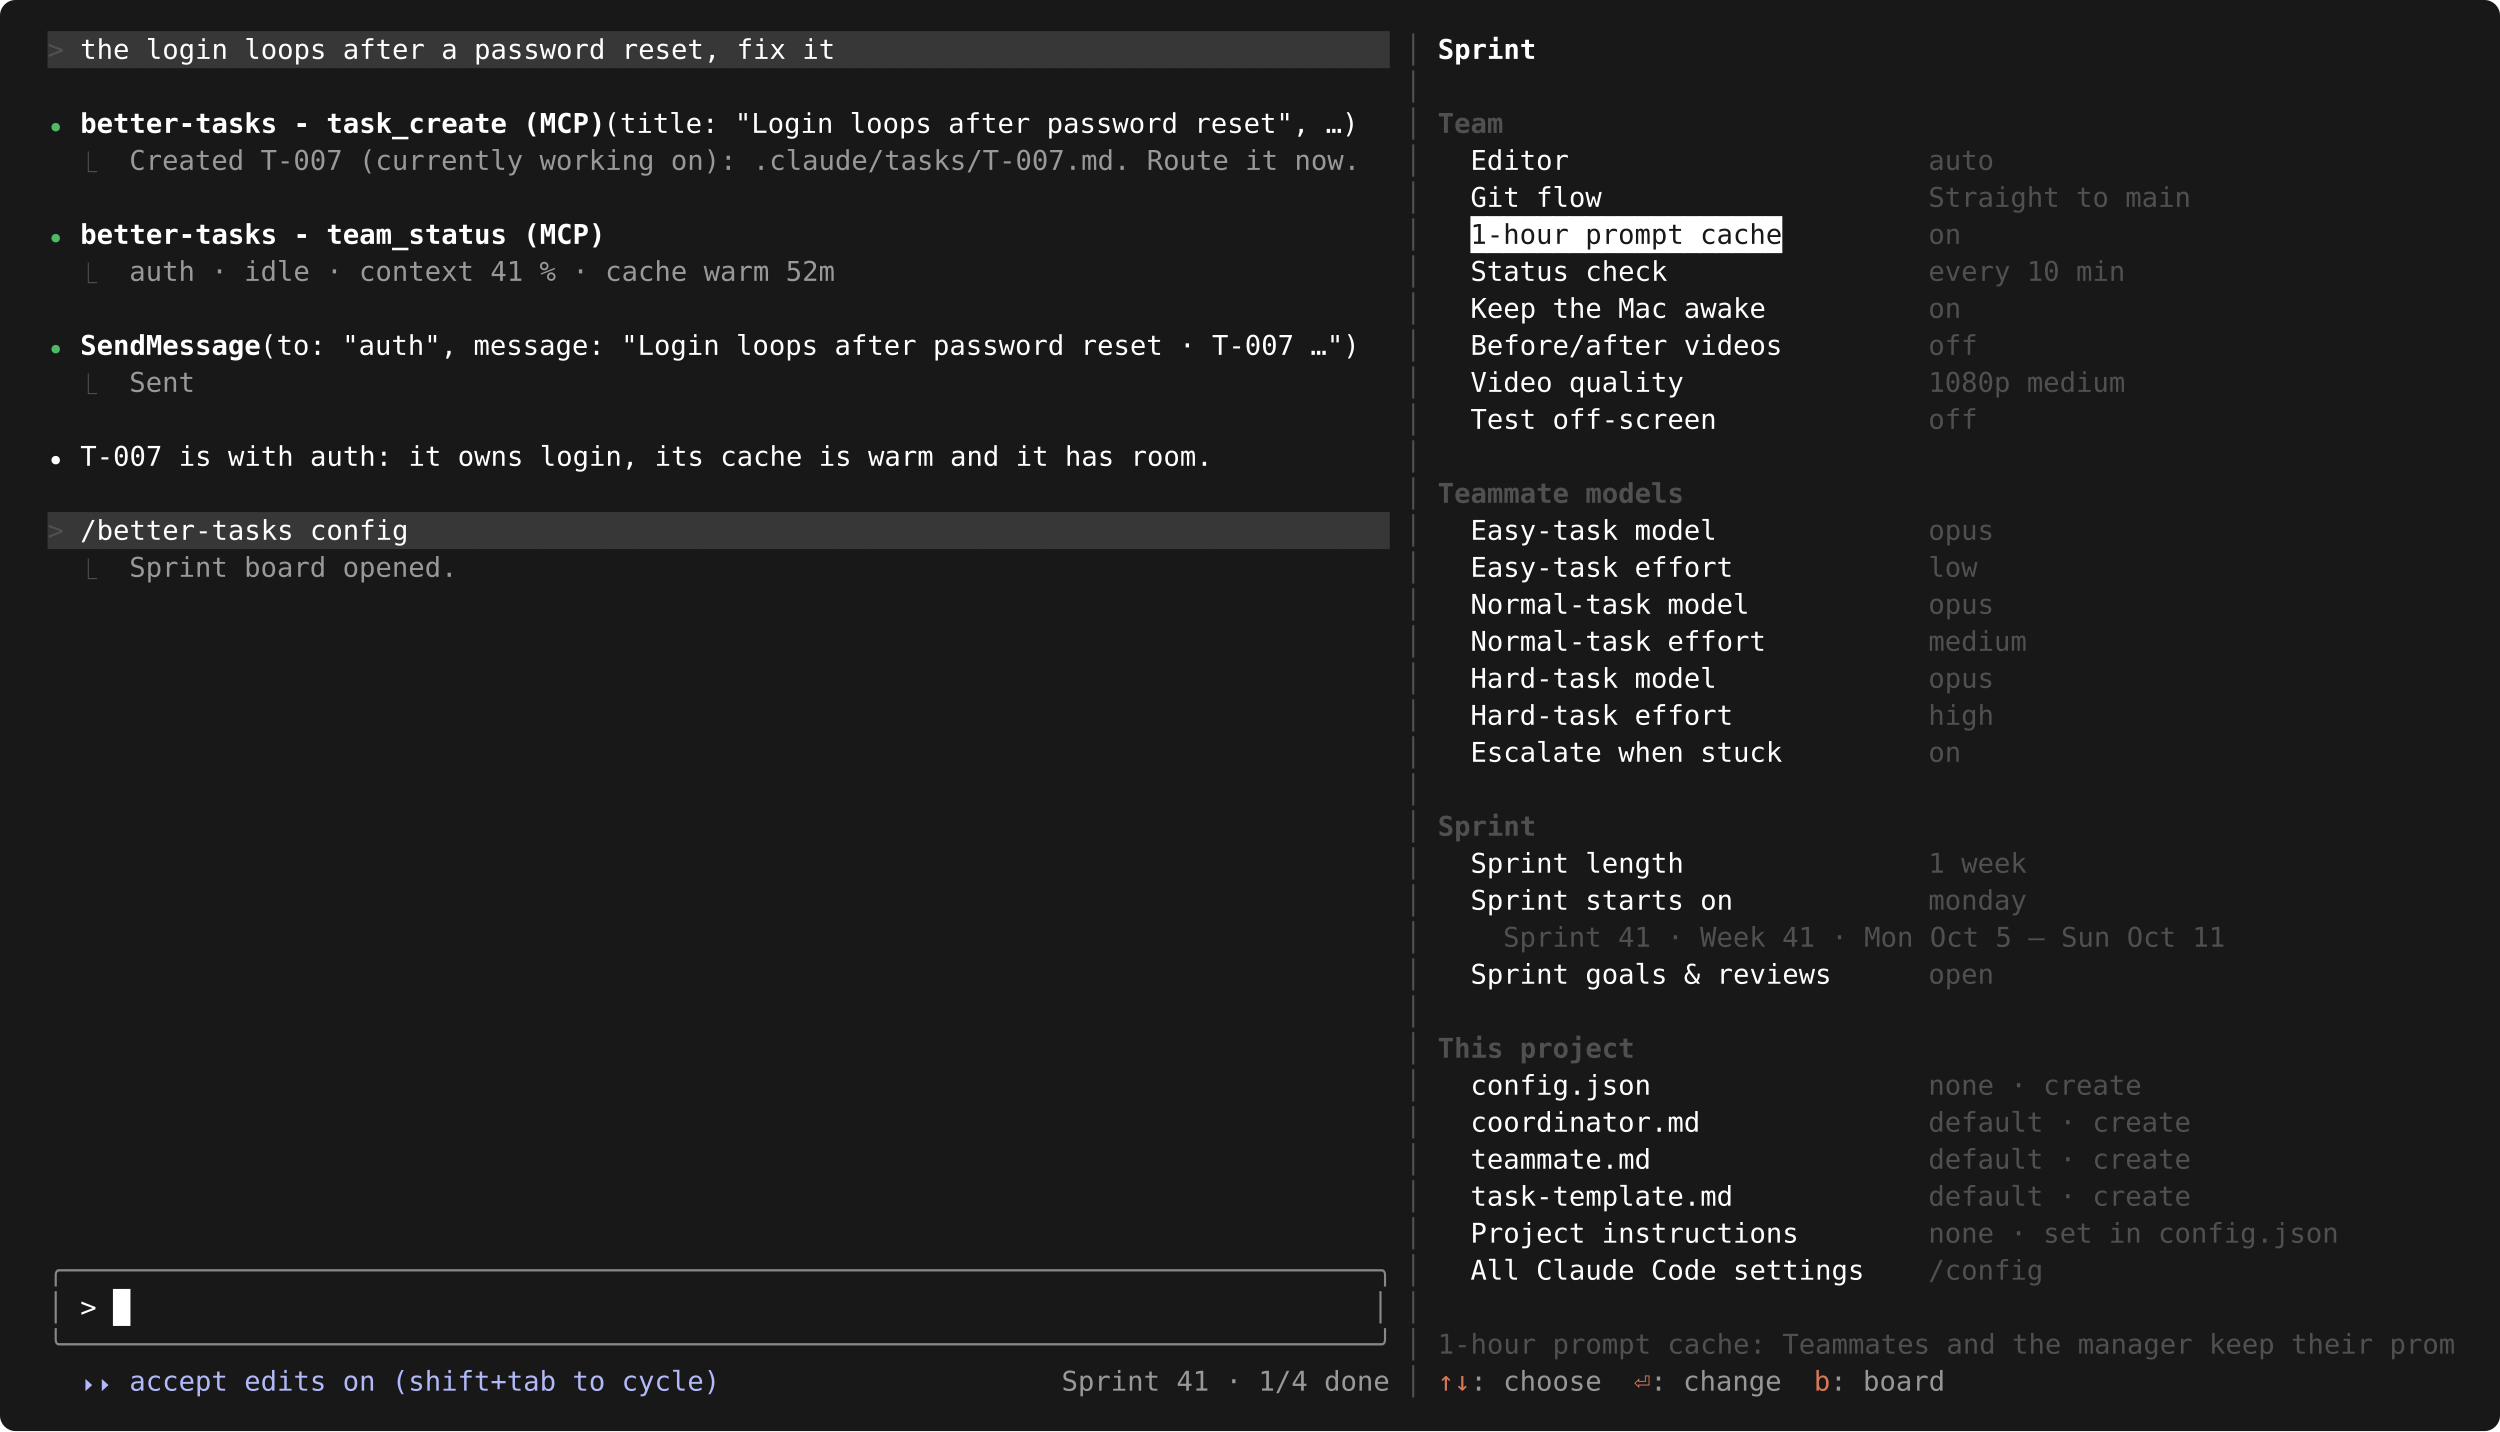
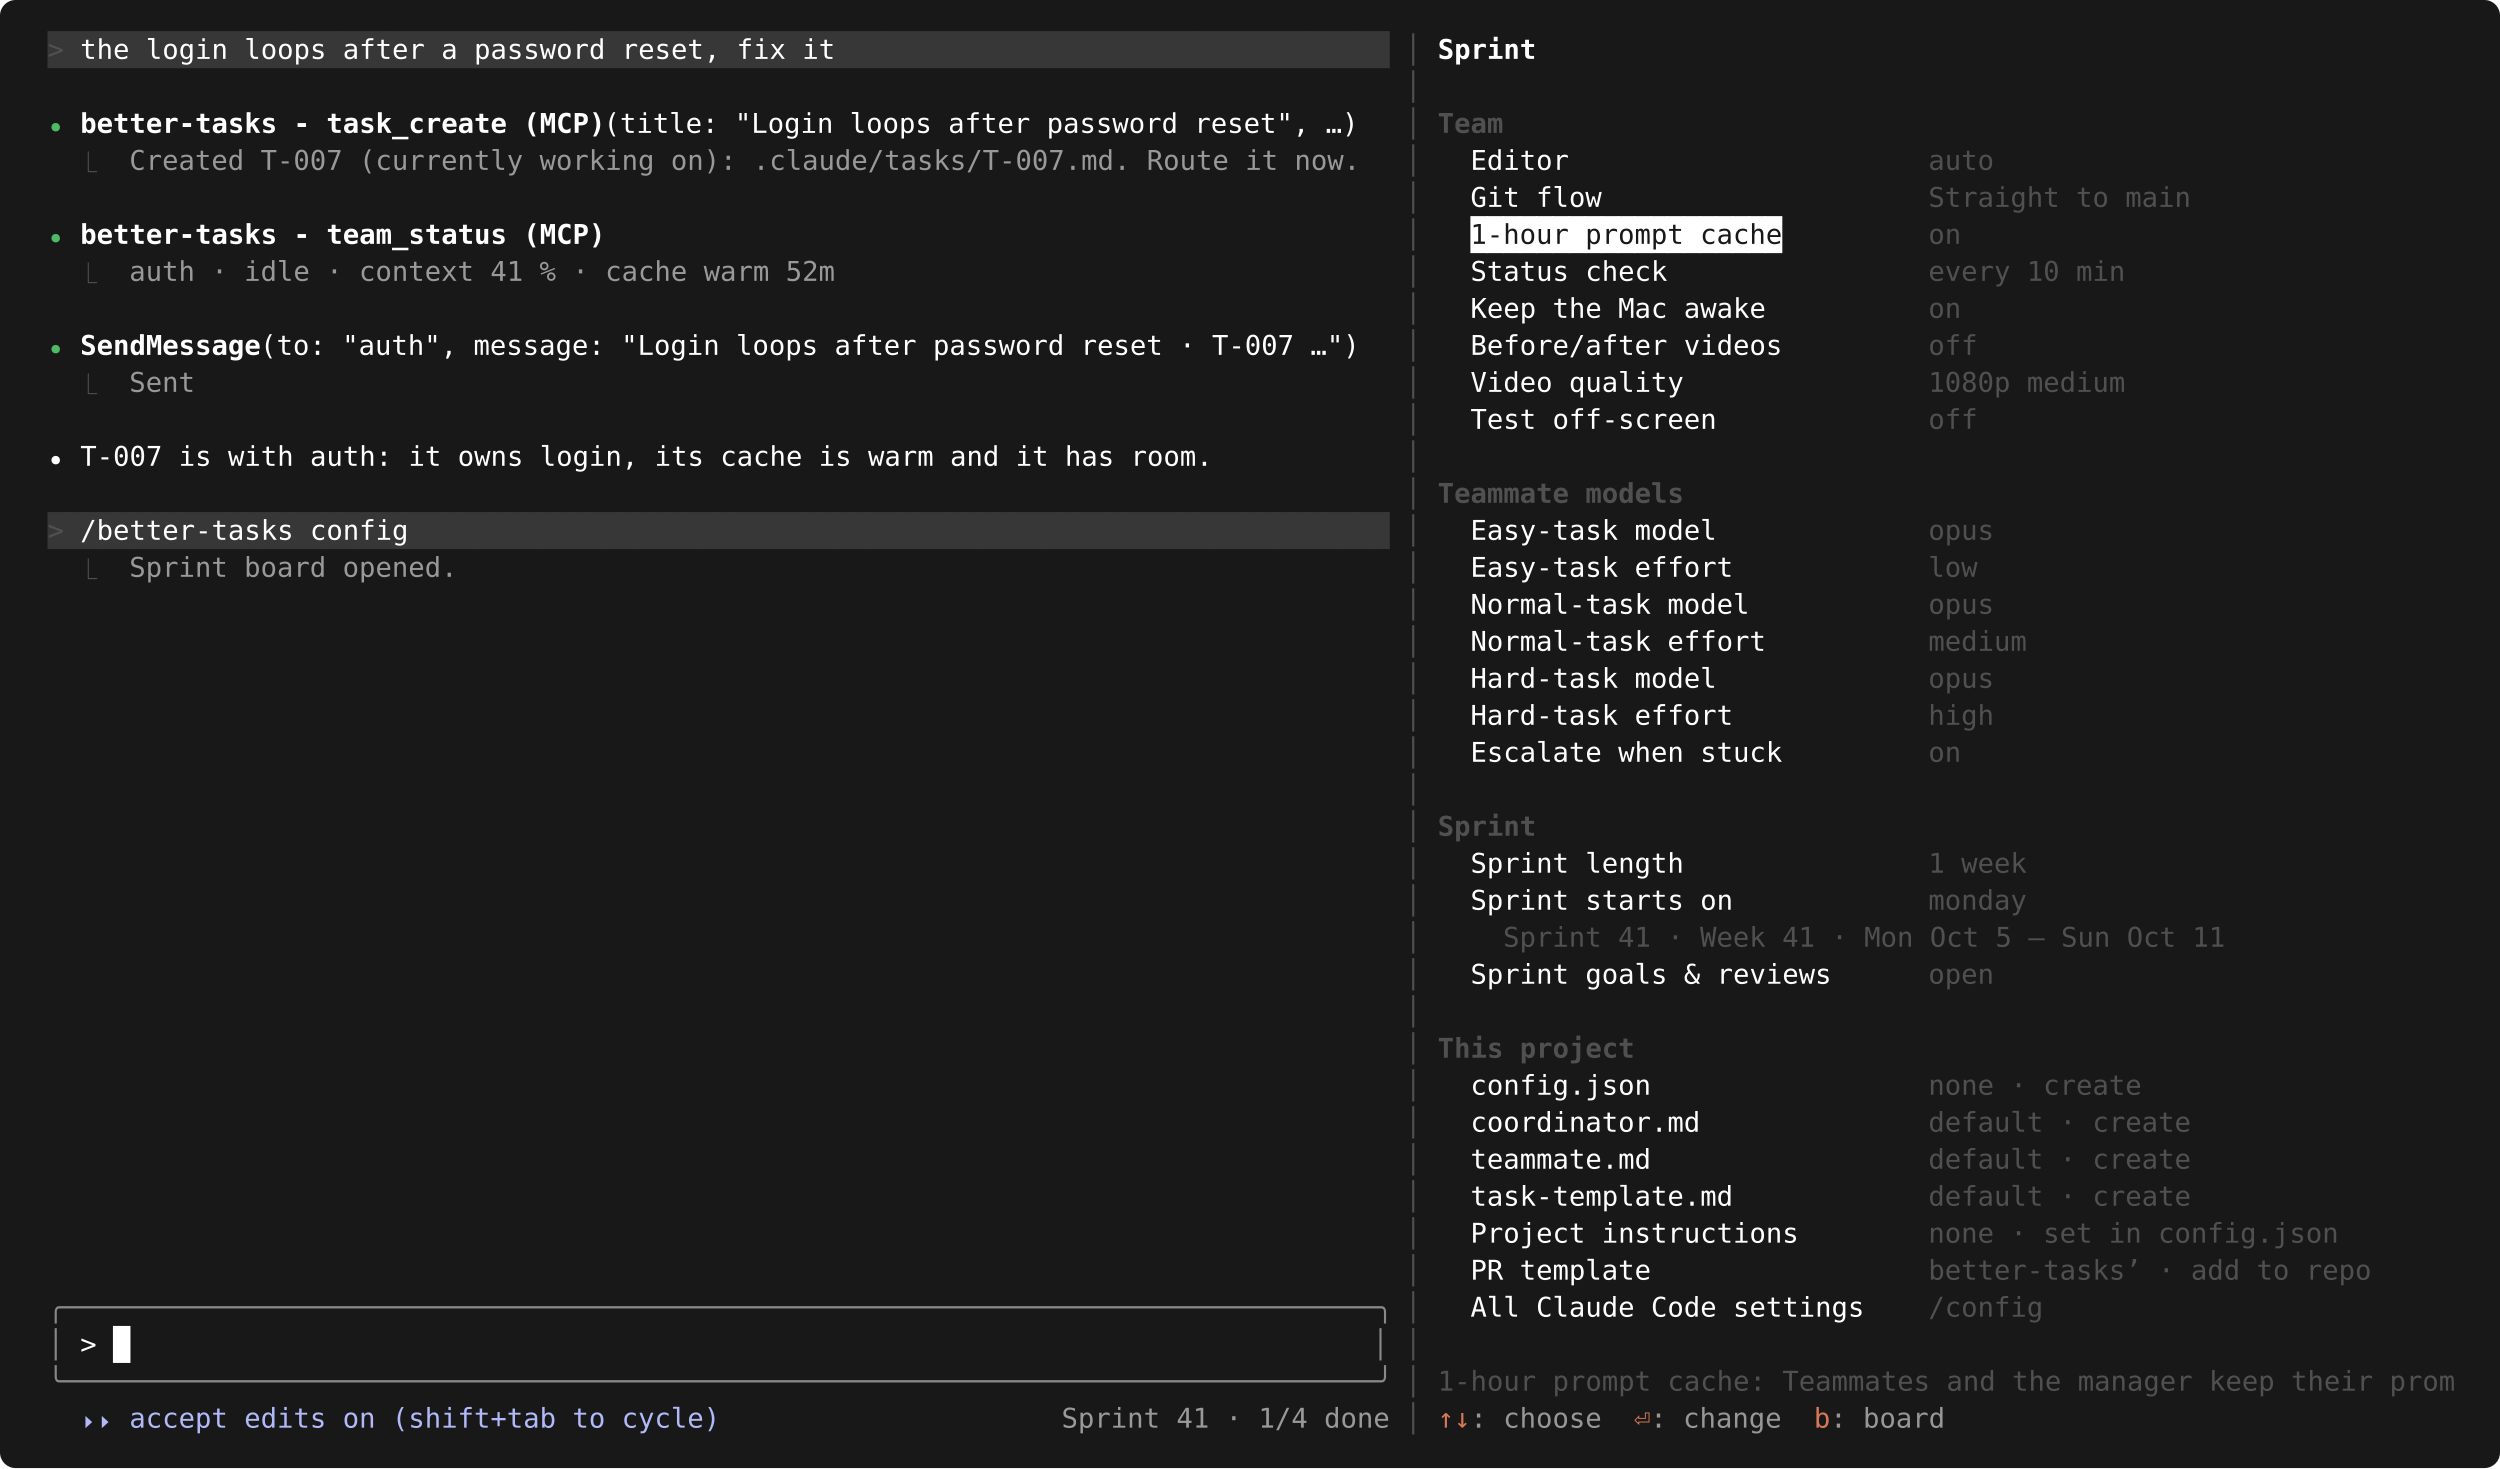
- <svg xmlns="http://www.w3.org/2000/svg" width="1284" height="735" viewBox="0 0 1284 735" font-family="JetBrains Mono, SF Mono, Menlo, Consolas, monospace" font-size="14">
+ <svg xmlns="http://www.w3.org/2000/svg" width="1284" height="754" viewBox="0 0 1284 754" font-family="JetBrains Mono, SF Mono, Menlo, Consolas, monospace" font-size="14">
  <rect width="100%" height="100%" rx="8" fill="rgb(24,24,24)" />
  <rect x="24.4" y="16" width="9" height="19" fill="rgb(55,55,55)" />
  <rect x="32.8" y="16" width="9" height="19" fill="rgb(55,55,55)" />
  <rect x="41.2" y="16" width="9" height="19" fill="rgb(55,55,55)" />
  <rect x="49.6" y="16" width="9" height="19" fill="rgb(55,55,55)" />
  <rect x="58.0" y="16" width="9" height="19" fill="rgb(55,55,55)" />
  <rect x="66.4" y="16" width="9" height="19" fill="rgb(55,55,55)" />
  <rect x="74.8" y="16" width="9" height="19" fill="rgb(55,55,55)" />
  <rect x="83.2" y="16" width="9" height="19" fill="rgb(55,55,55)" />
  <rect x="91.6" y="16" width="9" height="19" fill="rgb(55,55,55)" />
  <rect x="100.0" y="16" width="9" height="19" fill="rgb(55,55,55)" />
  <rect x="108.4" y="16" width="9" height="19" fill="rgb(55,55,55)" />
  <rect x="116.8" y="16" width="9" height="19" fill="rgb(55,55,55)" />
  <rect x="125.2" y="16" width="9" height="19" fill="rgb(55,55,55)" />
  <rect x="133.6" y="16" width="9" height="19" fill="rgb(55,55,55)" />
  <rect x="142.0" y="16" width="9" height="19" fill="rgb(55,55,55)" />
  <rect x="150.4" y="16" width="9" height="19" fill="rgb(55,55,55)" />
  <rect x="158.8" y="16" width="9" height="19" fill="rgb(55,55,55)" />
  <rect x="167.2" y="16" width="9" height="19" fill="rgb(55,55,55)" />
  <rect x="175.6" y="16" width="9" height="19" fill="rgb(55,55,55)" />
  <rect x="184.0" y="16" width="9" height="19" fill="rgb(55,55,55)" />
  <rect x="192.4" y="16" width="9" height="19" fill="rgb(55,55,55)" />
  <rect x="200.8" y="16" width="9" height="19" fill="rgb(55,55,55)" />
  <rect x="209.2" y="16" width="9" height="19" fill="rgb(55,55,55)" />
  <rect x="217.6" y="16" width="9" height="19" fill="rgb(55,55,55)" />
  <rect x="226.0" y="16" width="9" height="19" fill="rgb(55,55,55)" />
  <rect x="234.4" y="16" width="9" height="19" fill="rgb(55,55,55)" />
  <rect x="242.8" y="16" width="9" height="19" fill="rgb(55,55,55)" />
  <rect x="251.2" y="16" width="9" height="19" fill="rgb(55,55,55)" />
  <rect x="259.6" y="16" width="9" height="19" fill="rgb(55,55,55)" />
  <rect x="268.0" y="16" width="9" height="19" fill="rgb(55,55,55)" />
  <rect x="276.4" y="16" width="9" height="19" fill="rgb(55,55,55)" />
  <rect x="284.8" y="16" width="9" height="19" fill="rgb(55,55,55)" />
  <rect x="293.2" y="16" width="9" height="19" fill="rgb(55,55,55)" />
  <rect x="301.6" y="16" width="9" height="19" fill="rgb(55,55,55)" />
  <rect x="310.0" y="16" width="9" height="19" fill="rgb(55,55,55)" />
  <rect x="318.4" y="16" width="9" height="19" fill="rgb(55,55,55)" />
  <rect x="326.8" y="16" width="9" height="19" fill="rgb(55,55,55)" />
  <rect x="335.2" y="16" width="9" height="19" fill="rgb(55,55,55)" />
  <rect x="343.6" y="16" width="9" height="19" fill="rgb(55,55,55)" />
  <rect x="352.0" y="16" width="9" height="19" fill="rgb(55,55,55)" />
  <rect x="360.4" y="16" width="9" height="19" fill="rgb(55,55,55)" />
  <rect x="368.8" y="16" width="9" height="19" fill="rgb(55,55,55)" />
  <rect x="377.2" y="16" width="9" height="19" fill="rgb(55,55,55)" />
  <rect x="385.6" y="16" width="9" height="19" fill="rgb(55,55,55)" />
  <rect x="394.0" y="16" width="9" height="19" fill="rgb(55,55,55)" />
  <rect x="402.4" y="16" width="9" height="19" fill="rgb(55,55,55)" />
  <rect x="410.8" y="16" width="9" height="19" fill="rgb(55,55,55)" />
  <rect x="419.2" y="16" width="9" height="19" fill="rgb(55,55,55)" />
  <rect x="427.6" y="16" width="9" height="19" fill="rgb(55,55,55)" />
  <rect x="436.0" y="16" width="9" height="19" fill="rgb(55,55,55)" />
  <rect x="444.4" y="16" width="9" height="19" fill="rgb(55,55,55)" />
  <rect x="452.8" y="16" width="9" height="19" fill="rgb(55,55,55)" />
  <rect x="461.2" y="16" width="9" height="19" fill="rgb(55,55,55)" />
  <rect x="469.6" y="16" width="9" height="19" fill="rgb(55,55,55)" />
  <rect x="478.0" y="16" width="9" height="19" fill="rgb(55,55,55)" />
  <rect x="486.4" y="16" width="9" height="19" fill="rgb(55,55,55)" />
  <rect x="494.8" y="16" width="9" height="19" fill="rgb(55,55,55)" />
  <rect x="503.2" y="16" width="9" height="19" fill="rgb(55,55,55)" />
  <rect x="511.6" y="16" width="9" height="19" fill="rgb(55,55,55)" />
  <rect x="520.0" y="16" width="9" height="19" fill="rgb(55,55,55)" />
  <rect x="528.4" y="16" width="9" height="19" fill="rgb(55,55,55)" />
  <rect x="536.8" y="16" width="9" height="19" fill="rgb(55,55,55)" />
  <rect x="545.2" y="16" width="9" height="19" fill="rgb(55,55,55)" />
  <rect x="553.6" y="16" width="9" height="19" fill="rgb(55,55,55)" />
  <rect x="562.0" y="16" width="9" height="19" fill="rgb(55,55,55)" />
  <rect x="570.4" y="16" width="9" height="19" fill="rgb(55,55,55)" />
  <rect x="578.8" y="16" width="9" height="19" fill="rgb(55,55,55)" />
  <rect x="587.2" y="16" width="9" height="19" fill="rgb(55,55,55)" />
  <rect x="595.6" y="16" width="9" height="19" fill="rgb(55,55,55)" />
  <rect x="604.0" y="16" width="9" height="19" fill="rgb(55,55,55)" />
  <rect x="612.4" y="16" width="9" height="19" fill="rgb(55,55,55)" />
  <rect x="620.8" y="16" width="9" height="19" fill="rgb(55,55,55)" />
  <rect x="629.2" y="16" width="9" height="19" fill="rgb(55,55,55)" />
  <rect x="637.6" y="16" width="9" height="19" fill="rgb(55,55,55)" />
  <rect x="646.0" y="16" width="9" height="19" fill="rgb(55,55,55)" />
  <rect x="654.4" y="16" width="9" height="19" fill="rgb(55,55,55)" />
  <rect x="662.8" y="16" width="9" height="19" fill="rgb(55,55,55)" />
  <rect x="671.2" y="16" width="9" height="19" fill="rgb(55,55,55)" />
  <rect x="679.6" y="16" width="9" height="19" fill="rgb(55,55,55)" />
  <rect x="688.0" y="16" width="9" height="19" fill="rgb(55,55,55)" />
  <rect x="696.4" y="16" width="9" height="19" fill="rgb(55,55,55)" />
  <rect x="704.8" y="16" width="9" height="19" fill="rgb(55,55,55)" />
  <text x="24.4" y="30.25" fill="rgb(80,80,80)" textLength="16.8" xml:space="preserve">&gt; </text>
  <text x="41.2" y="30.25" fill="rgb(255,255,255)" textLength="386.4" xml:space="preserve">the login loops after a password reset, fix it</text>
  <text x="721.6" y="30.25" fill="rgb(80,80,80)" textLength="8.4" xml:space="preserve">│</text>
  <text x="730.0" y="30.25" fill="rgb(255,255,255)" font-weight="bold" textLength="67.2" xml:space="preserve"> Sprint </text>
  <text x="721.6" y="49.25" fill="rgb(80,80,80)" textLength="8.4" xml:space="preserve">│</text>
  <text x="24.4" y="68.25" fill="rgb(78,186,101)" textLength="16.8" xml:space="preserve">⏺ </text>
  <text x="41.2" y="68.25" fill="rgb(255,255,255)" font-weight="bold" textLength="268.8" xml:space="preserve">better-tasks - task_create (MCP)</text>
  <text x="310.0" y="68.25" fill="rgb(255,255,255)" textLength="386.4" xml:space="preserve">(title: "Login loops after password reset", …)</text>
  <text x="721.6" y="68.25" fill="rgb(80,80,80)" textLength="8.4" xml:space="preserve">│</text>
  <text x="738.4" y="68.25" fill="rgb(80,80,80)" font-weight="bold" textLength="33.6" xml:space="preserve">Team</text>
  <text x="24.4" y="87.25" fill="rgb(80,80,80)" textLength="42.0" xml:space="preserve">  ⎿  </text>
  <text x="66.4" y="87.25" fill="rgb(153,153,153)" textLength="630.0" xml:space="preserve">Created T-007 (currently working on): .claude/tasks/T-007.md. Route it now.</text>
  <text x="721.6" y="87.25" fill="rgb(80,80,80)" textLength="8.4" xml:space="preserve">│</text>
  <text x="746.8" y="87.25" fill="rgb(255,255,255)" textLength="243.6" xml:space="preserve"> Editor                      </text>
  <text x="990.4" y="87.25" fill="rgb(80,80,80)" textLength="33.6" xml:space="preserve">auto</text>
  <text x="721.6" y="106.25" fill="rgb(80,80,80)" textLength="8.4" xml:space="preserve">│</text>
  <text x="746.8" y="106.25" fill="rgb(255,255,255)" textLength="243.6" xml:space="preserve"> Git flow                    </text>
  <text x="990.4" y="106.25" fill="rgb(80,80,80)" textLength="134.4" xml:space="preserve">Straight to main</text>
  <rect x="755.2" y="111" width="9" height="19" fill="rgb(255,255,255)" />
  <rect x="763.6" y="111" width="9" height="19" fill="rgb(255,255,255)" />
  <rect x="772.0" y="111" width="9" height="19" fill="rgb(255,255,255)" />
  <rect x="780.4" y="111" width="9" height="19" fill="rgb(255,255,255)" />
  <rect x="788.8" y="111" width="9" height="19" fill="rgb(255,255,255)" />
  <rect x="797.2" y="111" width="9" height="19" fill="rgb(255,255,255)" />
  <rect x="805.6" y="111" width="9" height="19" fill="rgb(255,255,255)" />
  <rect x="814.0" y="111" width="9" height="19" fill="rgb(255,255,255)" />
  <rect x="822.4" y="111" width="9" height="19" fill="rgb(255,255,255)" />
  <rect x="830.8" y="111" width="9" height="19" fill="rgb(255,255,255)" />
  <rect x="839.2" y="111" width="9" height="19" fill="rgb(255,255,255)" />
  <rect x="847.6" y="111" width="9" height="19" fill="rgb(255,255,255)" />
  <rect x="856.0" y="111" width="9" height="19" fill="rgb(255,255,255)" />
  <rect x="864.4" y="111" width="9" height="19" fill="rgb(255,255,255)" />
  <rect x="872.8" y="111" width="9" height="19" fill="rgb(255,255,255)" />
  <rect x="881.2" y="111" width="9" height="19" fill="rgb(255,255,255)" />
  <rect x="889.6" y="111" width="9" height="19" fill="rgb(255,255,255)" />
  <rect x="898.0" y="111" width="9" height="19" fill="rgb(255,255,255)" />
  <rect x="906.4" y="111" width="9" height="19" fill="rgb(255,255,255)" />
  <text x="24.4" y="125.25" fill="rgb(78,186,101)" textLength="16.8" xml:space="preserve">⏺ </text>
  <text x="41.2" y="125.25" fill="rgb(255,255,255)" font-weight="bold" textLength="268.8" xml:space="preserve">better-tasks - team_status (MCP)</text>
  <text x="721.6" y="125.25" fill="rgb(80,80,80)" textLength="8.4" xml:space="preserve">│</text>
  <text x="755.2" y="125.25" fill="rgb(24,24,24)" textLength="159.6" xml:space="preserve">1-hour prompt cache</text>
  <text x="990.4" y="125.25" fill="rgb(80,80,80)" textLength="16.8" xml:space="preserve">on</text>
  <text x="24.4" y="144.25" fill="rgb(80,80,80)" textLength="42.0" xml:space="preserve">  ⎿  </text>
  <text x="66.4" y="144.25" fill="rgb(153,153,153)" textLength="361.2" xml:space="preserve">auth · idle · context 41 % · cache warm 52m</text>
  <text x="721.6" y="144.25" fill="rgb(80,80,80)" textLength="8.4" xml:space="preserve">│</text>
  <text x="746.8" y="144.25" fill="rgb(255,255,255)" textLength="243.6" xml:space="preserve"> Status check                </text>
  <text x="990.4" y="144.25" fill="rgb(80,80,80)" textLength="100.8" xml:space="preserve">every 10 min</text>
  <text x="721.6" y="163.25" fill="rgb(80,80,80)" textLength="8.4" xml:space="preserve">│</text>
  <text x="746.8" y="163.25" fill="rgb(255,255,255)" textLength="243.6" xml:space="preserve"> Keep the Mac awake          </text>
  <text x="990.4" y="163.25" fill="rgb(80,80,80)" textLength="16.8" xml:space="preserve">on</text>
  <text x="24.4" y="182.25" fill="rgb(78,186,101)" textLength="16.8" xml:space="preserve">⏺ </text>
  <text x="41.2" y="182.25" fill="rgb(255,255,255)" font-weight="bold" textLength="92.4" xml:space="preserve">SendMessage</text>
  <text x="133.6" y="182.25" fill="rgb(255,255,255)" textLength="562.8" xml:space="preserve">(to: "auth", message: "Login loops after password reset · T-007 …")</text>
  <text x="721.6" y="182.25" fill="rgb(80,80,80)" textLength="8.4" xml:space="preserve">│</text>
  <text x="746.8" y="182.25" fill="rgb(255,255,255)" textLength="243.6" xml:space="preserve"> Before/after videos         </text>
  <text x="990.4" y="182.25" fill="rgb(80,80,80)" textLength="25.2" xml:space="preserve">off</text>
  <text x="24.4" y="201.25" fill="rgb(80,80,80)" textLength="42.0" xml:space="preserve">  ⎿  </text>
  <text x="66.4" y="201.25" fill="rgb(153,153,153)" textLength="33.6" xml:space="preserve">Sent</text>
  <text x="721.6" y="201.25" fill="rgb(80,80,80)" textLength="8.4" xml:space="preserve">│</text>
  <text x="746.8" y="201.25" fill="rgb(255,255,255)" textLength="243.6" xml:space="preserve"> Video quality               </text>
  <text x="990.4" y="201.25" fill="rgb(80,80,80)" textLength="100.8" xml:space="preserve">1080p medium</text>
  <text x="721.6" y="220.25" fill="rgb(80,80,80)" textLength="8.4" xml:space="preserve">│</text>
  <text x="746.8" y="220.25" fill="rgb(255,255,255)" textLength="243.6" xml:space="preserve"> Test off-screen             </text>
  <text x="990.4" y="220.25" fill="rgb(80,80,80)" textLength="25.2" xml:space="preserve">off</text>
  <text x="24.4" y="239.25" fill="rgb(255,255,255)" textLength="596.4" xml:space="preserve">⏺ T-007 is with auth: it owns login, its cache is warm and it has room.</text>
  <text x="721.6" y="239.25" fill="rgb(80,80,80)" textLength="8.4" xml:space="preserve">│</text>
  <text x="721.6" y="258.25" fill="rgb(80,80,80)" textLength="8.4" xml:space="preserve">│</text>
  <text x="738.4" y="258.25" fill="rgb(80,80,80)" font-weight="bold" textLength="126.0" xml:space="preserve">Teammate models</text>
  <rect x="24.4" y="263" width="9" height="19" fill="rgb(55,55,55)" />
  <rect x="32.8" y="263" width="9" height="19" fill="rgb(55,55,55)" />
  <rect x="41.2" y="263" width="9" height="19" fill="rgb(55,55,55)" />
  <rect x="49.6" y="263" width="9" height="19" fill="rgb(55,55,55)" />
  <rect x="58.0" y="263" width="9" height="19" fill="rgb(55,55,55)" />
  <rect x="66.4" y="263" width="9" height="19" fill="rgb(55,55,55)" />
  <rect x="74.8" y="263" width="9" height="19" fill="rgb(55,55,55)" />
  <rect x="83.2" y="263" width="9" height="19" fill="rgb(55,55,55)" />
  <rect x="91.6" y="263" width="9" height="19" fill="rgb(55,55,55)" />
  <rect x="100.0" y="263" width="9" height="19" fill="rgb(55,55,55)" />
  <rect x="108.4" y="263" width="9" height="19" fill="rgb(55,55,55)" />
  <rect x="116.8" y="263" width="9" height="19" fill="rgb(55,55,55)" />
  <rect x="125.2" y="263" width="9" height="19" fill="rgb(55,55,55)" />
  <rect x="133.6" y="263" width="9" height="19" fill="rgb(55,55,55)" />
  <rect x="142.0" y="263" width="9" height="19" fill="rgb(55,55,55)" />
  <rect x="150.4" y="263" width="9" height="19" fill="rgb(55,55,55)" />
  <rect x="158.8" y="263" width="9" height="19" fill="rgb(55,55,55)" />
  <rect x="167.2" y="263" width="9" height="19" fill="rgb(55,55,55)" />
  <rect x="175.6" y="263" width="9" height="19" fill="rgb(55,55,55)" />
  <rect x="184.0" y="263" width="9" height="19" fill="rgb(55,55,55)" />
  <rect x="192.4" y="263" width="9" height="19" fill="rgb(55,55,55)" />
  <rect x="200.8" y="263" width="9" height="19" fill="rgb(55,55,55)" />
  <rect x="209.2" y="263" width="9" height="19" fill="rgb(55,55,55)" />
  <rect x="217.6" y="263" width="9" height="19" fill="rgb(55,55,55)" />
  <rect x="226.0" y="263" width="9" height="19" fill="rgb(55,55,55)" />
  <rect x="234.4" y="263" width="9" height="19" fill="rgb(55,55,55)" />
  <rect x="242.8" y="263" width="9" height="19" fill="rgb(55,55,55)" />
  <rect x="251.2" y="263" width="9" height="19" fill="rgb(55,55,55)" />
  <rect x="259.6" y="263" width="9" height="19" fill="rgb(55,55,55)" />
  <rect x="268.0" y="263" width="9" height="19" fill="rgb(55,55,55)" />
  <rect x="276.4" y="263" width="9" height="19" fill="rgb(55,55,55)" />
  <rect x="284.8" y="263" width="9" height="19" fill="rgb(55,55,55)" />
  <rect x="293.2" y="263" width="9" height="19" fill="rgb(55,55,55)" />
  <rect x="301.6" y="263" width="9" height="19" fill="rgb(55,55,55)" />
  <rect x="310.0" y="263" width="9" height="19" fill="rgb(55,55,55)" />
  <rect x="318.4" y="263" width="9" height="19" fill="rgb(55,55,55)" />
  <rect x="326.8" y="263" width="9" height="19" fill="rgb(55,55,55)" />
  <rect x="335.2" y="263" width="9" height="19" fill="rgb(55,55,55)" />
  <rect x="343.6" y="263" width="9" height="19" fill="rgb(55,55,55)" />
  <rect x="352.0" y="263" width="9" height="19" fill="rgb(55,55,55)" />
  <rect x="360.4" y="263" width="9" height="19" fill="rgb(55,55,55)" />
  <rect x="368.8" y="263" width="9" height="19" fill="rgb(55,55,55)" />
  <rect x="377.2" y="263" width="9" height="19" fill="rgb(55,55,55)" />
  <rect x="385.6" y="263" width="9" height="19" fill="rgb(55,55,55)" />
  <rect x="394.0" y="263" width="9" height="19" fill="rgb(55,55,55)" />
  <rect x="402.4" y="263" width="9" height="19" fill="rgb(55,55,55)" />
  <rect x="410.8" y="263" width="9" height="19" fill="rgb(55,55,55)" />
  <rect x="419.2" y="263" width="9" height="19" fill="rgb(55,55,55)" />
  <rect x="427.6" y="263" width="9" height="19" fill="rgb(55,55,55)" />
  <rect x="436.0" y="263" width="9" height="19" fill="rgb(55,55,55)" />
  <rect x="444.4" y="263" width="9" height="19" fill="rgb(55,55,55)" />
  <rect x="452.8" y="263" width="9" height="19" fill="rgb(55,55,55)" />
  <rect x="461.2" y="263" width="9" height="19" fill="rgb(55,55,55)" />
  <rect x="469.6" y="263" width="9" height="19" fill="rgb(55,55,55)" />
  <rect x="478.0" y="263" width="9" height="19" fill="rgb(55,55,55)" />
  <rect x="486.4" y="263" width="9" height="19" fill="rgb(55,55,55)" />
  <rect x="494.8" y="263" width="9" height="19" fill="rgb(55,55,55)" />
  <rect x="503.2" y="263" width="9" height="19" fill="rgb(55,55,55)" />
  <rect x="511.6" y="263" width="9" height="19" fill="rgb(55,55,55)" />
  <rect x="520.0" y="263" width="9" height="19" fill="rgb(55,55,55)" />
  <rect x="528.4" y="263" width="9" height="19" fill="rgb(55,55,55)" />
  <rect x="536.8" y="263" width="9" height="19" fill="rgb(55,55,55)" />
  <rect x="545.2" y="263" width="9" height="19" fill="rgb(55,55,55)" />
  <rect x="553.6" y="263" width="9" height="19" fill="rgb(55,55,55)" />
  <rect x="562.0" y="263" width="9" height="19" fill="rgb(55,55,55)" />
  <rect x="570.4" y="263" width="9" height="19" fill="rgb(55,55,55)" />
  <rect x="578.8" y="263" width="9" height="19" fill="rgb(55,55,55)" />
  <rect x="587.2" y="263" width="9" height="19" fill="rgb(55,55,55)" />
  <rect x="595.6" y="263" width="9" height="19" fill="rgb(55,55,55)" />
  <rect x="604.0" y="263" width="9" height="19" fill="rgb(55,55,55)" />
  <rect x="612.4" y="263" width="9" height="19" fill="rgb(55,55,55)" />
  <rect x="620.8" y="263" width="9" height="19" fill="rgb(55,55,55)" />
  <rect x="629.2" y="263" width="9" height="19" fill="rgb(55,55,55)" />
  <rect x="637.6" y="263" width="9" height="19" fill="rgb(55,55,55)" />
  <rect x="646.0" y="263" width="9" height="19" fill="rgb(55,55,55)" />
  <rect x="654.4" y="263" width="9" height="19" fill="rgb(55,55,55)" />
  <rect x="662.8" y="263" width="9" height="19" fill="rgb(55,55,55)" />
  <rect x="671.2" y="263" width="9" height="19" fill="rgb(55,55,55)" />
  <rect x="679.6" y="263" width="9" height="19" fill="rgb(55,55,55)" />
  <rect x="688.0" y="263" width="9" height="19" fill="rgb(55,55,55)" />
  <rect x="696.4" y="263" width="9" height="19" fill="rgb(55,55,55)" />
  <rect x="704.8" y="263" width="9" height="19" fill="rgb(55,55,55)" />
  <text x="24.4" y="277.25" fill="rgb(80,80,80)" textLength="16.8" xml:space="preserve">&gt; </text>
  <text x="41.2" y="277.25" fill="rgb(255,255,255)" textLength="168.0" xml:space="preserve">/better-tasks config</text>
  <text x="721.6" y="277.25" fill="rgb(80,80,80)" textLength="8.4" xml:space="preserve">│</text>
  <text x="746.8" y="277.25" fill="rgb(255,255,255)" textLength="243.6" xml:space="preserve"> Easy-task model             </text>
  <text x="990.4" y="277.25" fill="rgb(80,80,80)" textLength="33.6" xml:space="preserve">opus</text>
  <text x="24.4" y="296.25" fill="rgb(80,80,80)" textLength="42.0" xml:space="preserve">  ⎿  </text>
  <text x="66.4" y="296.25" fill="rgb(153,153,153)" textLength="168.0" xml:space="preserve">Sprint board opened.</text>
  <text x="721.6" y="296.25" fill="rgb(80,80,80)" textLength="8.4" xml:space="preserve">│</text>
  <text x="746.8" y="296.25" fill="rgb(255,255,255)" textLength="243.6" xml:space="preserve"> Easy-task effort            </text>
  <text x="990.4" y="296.25" fill="rgb(80,80,80)" textLength="25.2" xml:space="preserve">low</text>
  <text x="721.6" y="315.25" fill="rgb(80,80,80)" textLength="8.4" xml:space="preserve">│</text>
  <text x="746.8" y="315.25" fill="rgb(255,255,255)" textLength="243.6" xml:space="preserve"> Normal-task model           </text>
  <text x="990.4" y="315.25" fill="rgb(80,80,80)" textLength="33.6" xml:space="preserve">opus</text>
  <text x="721.6" y="334.25" fill="rgb(80,80,80)" textLength="8.4" xml:space="preserve">│</text>
  <text x="746.8" y="334.25" fill="rgb(255,255,255)" textLength="243.6" xml:space="preserve"> Normal-task effort          </text>
  <text x="990.4" y="334.25" fill="rgb(80,80,80)" textLength="50.4" xml:space="preserve">medium</text>
  <text x="721.6" y="353.25" fill="rgb(80,80,80)" textLength="8.4" xml:space="preserve">│</text>
  <text x="746.8" y="353.25" fill="rgb(255,255,255)" textLength="243.6" xml:space="preserve"> Hard-task model             </text>
  <text x="990.4" y="353.25" fill="rgb(80,80,80)" textLength="33.6" xml:space="preserve">opus</text>
  <text x="721.6" y="372.25" fill="rgb(80,80,80)" textLength="8.4" xml:space="preserve">│</text>
  <text x="746.8" y="372.25" fill="rgb(255,255,255)" textLength="243.6" xml:space="preserve"> Hard-task effort            </text>
  <text x="990.4" y="372.25" fill="rgb(80,80,80)" textLength="33.6" xml:space="preserve">high</text>
  <text x="721.6" y="391.25" fill="rgb(80,80,80)" textLength="8.4" xml:space="preserve">│</text>
  <text x="746.8" y="391.25" fill="rgb(255,255,255)" textLength="243.6" xml:space="preserve"> Escalate when stuck         </text>
  <text x="990.4" y="391.25" fill="rgb(80,80,80)" textLength="16.8" xml:space="preserve">on</text>
  <text x="721.6" y="410.25" fill="rgb(80,80,80)" textLength="8.4" xml:space="preserve">│</text>
  <text x="721.6" y="429.25" fill="rgb(80,80,80)" textLength="8.4" xml:space="preserve">│</text>
  <text x="738.4" y="429.25" fill="rgb(80,80,80)" font-weight="bold" textLength="50.4" xml:space="preserve">Sprint</text>
  <text x="721.6" y="448.25" fill="rgb(80,80,80)" textLength="8.4" xml:space="preserve">│</text>
  <text x="746.8" y="448.25" fill="rgb(255,255,255)" textLength="243.6" xml:space="preserve"> Sprint length               </text>
  <text x="990.4" y="448.25" fill="rgb(80,80,80)" textLength="50.4" xml:space="preserve">1 week</text>
  <text x="721.6" y="467.25" fill="rgb(80,80,80)" textLength="8.4" xml:space="preserve">│</text>
  <text x="746.8" y="467.25" fill="rgb(255,255,255)" textLength="243.6" xml:space="preserve"> Sprint starts on            </text>
  <text x="990.4" y="467.25" fill="rgb(80,80,80)" textLength="50.4" xml:space="preserve">monday</text>
  <text x="721.6" y="486.25" fill="rgb(80,80,80)" textLength="8.4" xml:space="preserve">│</text>
  <text x="772.0" y="486.25" fill="rgb(80,80,80)" textLength="369.6" xml:space="preserve">Sprint 41 · Week 41 · Mon Oct 5 – Sun Oct 11</text>
  <text x="721.6" y="505.25" fill="rgb(80,80,80)" textLength="8.4" xml:space="preserve">│</text>
  <text x="746.8" y="505.25" fill="rgb(255,255,255)" textLength="243.6" xml:space="preserve"> Sprint goals &amp; reviews      </text>
  <text x="990.4" y="505.25" fill="rgb(80,80,80)" textLength="33.6" xml:space="preserve">open</text>
  <text x="721.6" y="524.25" fill="rgb(80,80,80)" textLength="8.4" xml:space="preserve">│</text>
  <text x="721.6" y="543.25" fill="rgb(80,80,80)" textLength="8.4" xml:space="preserve">│</text>
  <text x="738.4" y="543.25" fill="rgb(80,80,80)" font-weight="bold" textLength="100.8" xml:space="preserve">This project</text>
  <text x="721.6" y="562.25" fill="rgb(80,80,80)" textLength="8.4" xml:space="preserve">│</text>
  <text x="746.8" y="562.25" fill="rgb(255,255,255)" textLength="243.6" xml:space="preserve"> config.json                 </text>
  <text x="990.4" y="562.25" fill="rgb(80,80,80)" textLength="109.2" xml:space="preserve">none · create</text>
  <text x="721.6" y="581.25" fill="rgb(80,80,80)" textLength="8.4" xml:space="preserve">│</text>
  <text x="746.8" y="581.25" fill="rgb(255,255,255)" textLength="243.6" xml:space="preserve"> coordinator.md              </text>
  <text x="990.4" y="581.25" fill="rgb(80,80,80)" textLength="134.4" xml:space="preserve">default · create</text>
  <text x="721.6" y="600.25" fill="rgb(80,80,80)" textLength="8.4" xml:space="preserve">│</text>
  <text x="746.8" y="600.25" fill="rgb(255,255,255)" textLength="243.6" xml:space="preserve"> teammate.md                 </text>
  <text x="990.4" y="600.25" fill="rgb(80,80,80)" textLength="134.4" xml:space="preserve">default · create</text>
  <text x="721.6" y="619.25" fill="rgb(80,80,80)" textLength="8.4" xml:space="preserve">│</text>
  <text x="746.8" y="619.25" fill="rgb(255,255,255)" textLength="243.6" xml:space="preserve"> task-template.md            </text>
  <text x="990.4" y="619.25" fill="rgb(80,80,80)" textLength="134.4" xml:space="preserve">default · create</text>
  <text x="721.6" y="638.25" fill="rgb(80,80,80)" textLength="8.4" xml:space="preserve">│</text>
  <text x="746.8" y="638.25" fill="rgb(255,255,255)" textLength="243.6" xml:space="preserve"> Project instructions        </text>
  <text x="990.4" y="638.25" fill="rgb(80,80,80)" textLength="210.0" xml:space="preserve">none · set in config.json</text>
-   <text x="24.4" y="657.25" fill="rgb(136,136,136)" textLength="688.8" xml:space="preserve">╭────────────────────────────────────────────────────────────────────────────────╮</text>
  <text x="721.6" y="657.25" fill="rgb(80,80,80)" textLength="8.4" xml:space="preserve">│</text>
-   <text x="746.8" y="657.25" fill="rgb(255,255,255)" textLength="243.6" xml:space="preserve"> All Claude Code settings    </text>
-   <text x="990.4" y="657.25" fill="rgb(80,80,80)" textLength="58.8" xml:space="preserve">/config</text>
-   <rect x="58.0" y="662" width="9" height="19" fill="rgb(255,255,255)" />
-   <text x="24.4" y="676.25" fill="rgb(136,136,136)" textLength="8.4" xml:space="preserve">│</text>
-   <text x="41.2" y="676.25" fill="rgb(255,255,255)" textLength="8.4" xml:space="preserve">&gt;</text>
-   <text x="704.8" y="676.25" fill="rgb(136,136,136)" textLength="8.4" xml:space="preserve">│</text>
+   <text x="746.8" y="657.25" fill="rgb(255,255,255)" textLength="243.6" xml:space="preserve"> PR template                 </text>
+   <text x="990.4" y="657.25" fill="rgb(80,80,80)" textLength="226.8" xml:space="preserve">better-tasks’ · add to repo</text>
+   <text x="24.4" y="676.25" fill="rgb(136,136,136)" textLength="688.8" xml:space="preserve">╭────────────────────────────────────────────────────────────────────────────────╮</text>
  <text x="721.6" y="676.25" fill="rgb(80,80,80)" textLength="8.4" xml:space="preserve">│</text>
-   <text x="24.4" y="695.25" fill="rgb(136,136,136)" textLength="688.8" xml:space="preserve">╰────────────────────────────────────────────────────────────────────────────────╯</text>
+   <text x="746.8" y="676.25" fill="rgb(255,255,255)" textLength="243.6" xml:space="preserve"> All Claude Code settings    </text>
+   <text x="990.4" y="676.25" fill="rgb(80,80,80)" textLength="58.8" xml:space="preserve">/config</text>
+   <rect x="58.0" y="681" width="9" height="19" fill="rgb(255,255,255)" />
+   <text x="24.4" y="695.25" fill="rgb(136,136,136)" textLength="8.4" xml:space="preserve">│</text>
+   <text x="41.2" y="695.25" fill="rgb(255,255,255)" textLength="8.4" xml:space="preserve">&gt;</text>
+   <text x="704.8" y="695.25" fill="rgb(136,136,136)" textLength="8.4" xml:space="preserve">│</text>
  <text x="721.6" y="695.25" fill="rgb(80,80,80)" textLength="8.4" xml:space="preserve">│</text>
-   <text x="738.4" y="695.25" fill="rgb(80,80,80)" textLength="520.8" xml:space="preserve">1-hour prompt cache: Teammates and the manager keep their prom</text>
-   <text x="24.4" y="714.25" fill="rgb(177,185,249)" textLength="344.4" xml:space="preserve">  ⏵⏵ accept edits on (shift+tab to cycle)</text>
-   <text x="545.2" y="714.25" fill="rgb(153,153,153)" textLength="168.0" xml:space="preserve">Sprint 41 · 1/4 done</text>
+   <text x="24.4" y="714.25" fill="rgb(136,136,136)" textLength="688.8" xml:space="preserve">╰────────────────────────────────────────────────────────────────────────────────╯</text>
  <text x="721.6" y="714.25" fill="rgb(80,80,80)" textLength="8.4" xml:space="preserve">│</text>
-   <text x="738.4" y="714.25" fill="rgb(215,119,87)" textLength="16.8" xml:space="preserve">↑↓</text>
-   <text x="755.2" y="714.25" fill="rgb(255,255,255)" opacity="0.55" textLength="67.2" xml:space="preserve">: choose</text>
-   <text x="839.2" y="714.25" fill="rgb(215,119,87)" textLength="8.4" xml:space="preserve">⏎</text>
-   <text x="847.6" y="714.25" fill="rgb(255,255,255)" opacity="0.55" textLength="67.2" xml:space="preserve">: change</text>
-   <text x="931.6" y="714.25" fill="rgb(215,119,87)" textLength="8.4" xml:space="preserve">b</text>
-   <text x="940.0" y="714.25" fill="rgb(255,255,255)" opacity="0.55" textLength="58.8" xml:space="preserve">: board</text>
+   <text x="738.4" y="714.25" fill="rgb(80,80,80)" textLength="520.8" xml:space="preserve">1-hour prompt cache: Teammates and the manager keep their prom</text>
+   <text x="24.4" y="733.25" fill="rgb(177,185,249)" textLength="344.4" xml:space="preserve">  ⏵⏵ accept edits on (shift+tab to cycle)</text>
+   <text x="545.2" y="733.25" fill="rgb(153,153,153)" textLength="168.0" xml:space="preserve">Sprint 41 · 1/4 done</text>
+   <text x="721.6" y="733.25" fill="rgb(80,80,80)" textLength="8.4" xml:space="preserve">│</text>
+   <text x="738.4" y="733.25" fill="rgb(215,119,87)" textLength="16.8" xml:space="preserve">↑↓</text>
+   <text x="755.2" y="733.25" fill="rgb(255,255,255)" opacity="0.55" textLength="67.2" xml:space="preserve">: choose</text>
+   <text x="839.2" y="733.25" fill="rgb(215,119,87)" textLength="8.4" xml:space="preserve">⏎</text>
+   <text x="847.6" y="733.25" fill="rgb(255,255,255)" opacity="0.55" textLength="67.2" xml:space="preserve">: change</text>
+   <text x="931.6" y="733.25" fill="rgb(215,119,87)" textLength="8.4" xml:space="preserve">b</text>
+   <text x="940.0" y="733.25" fill="rgb(255,255,255)" opacity="0.55" textLength="58.8" xml:space="preserve">: board</text>
</svg>
